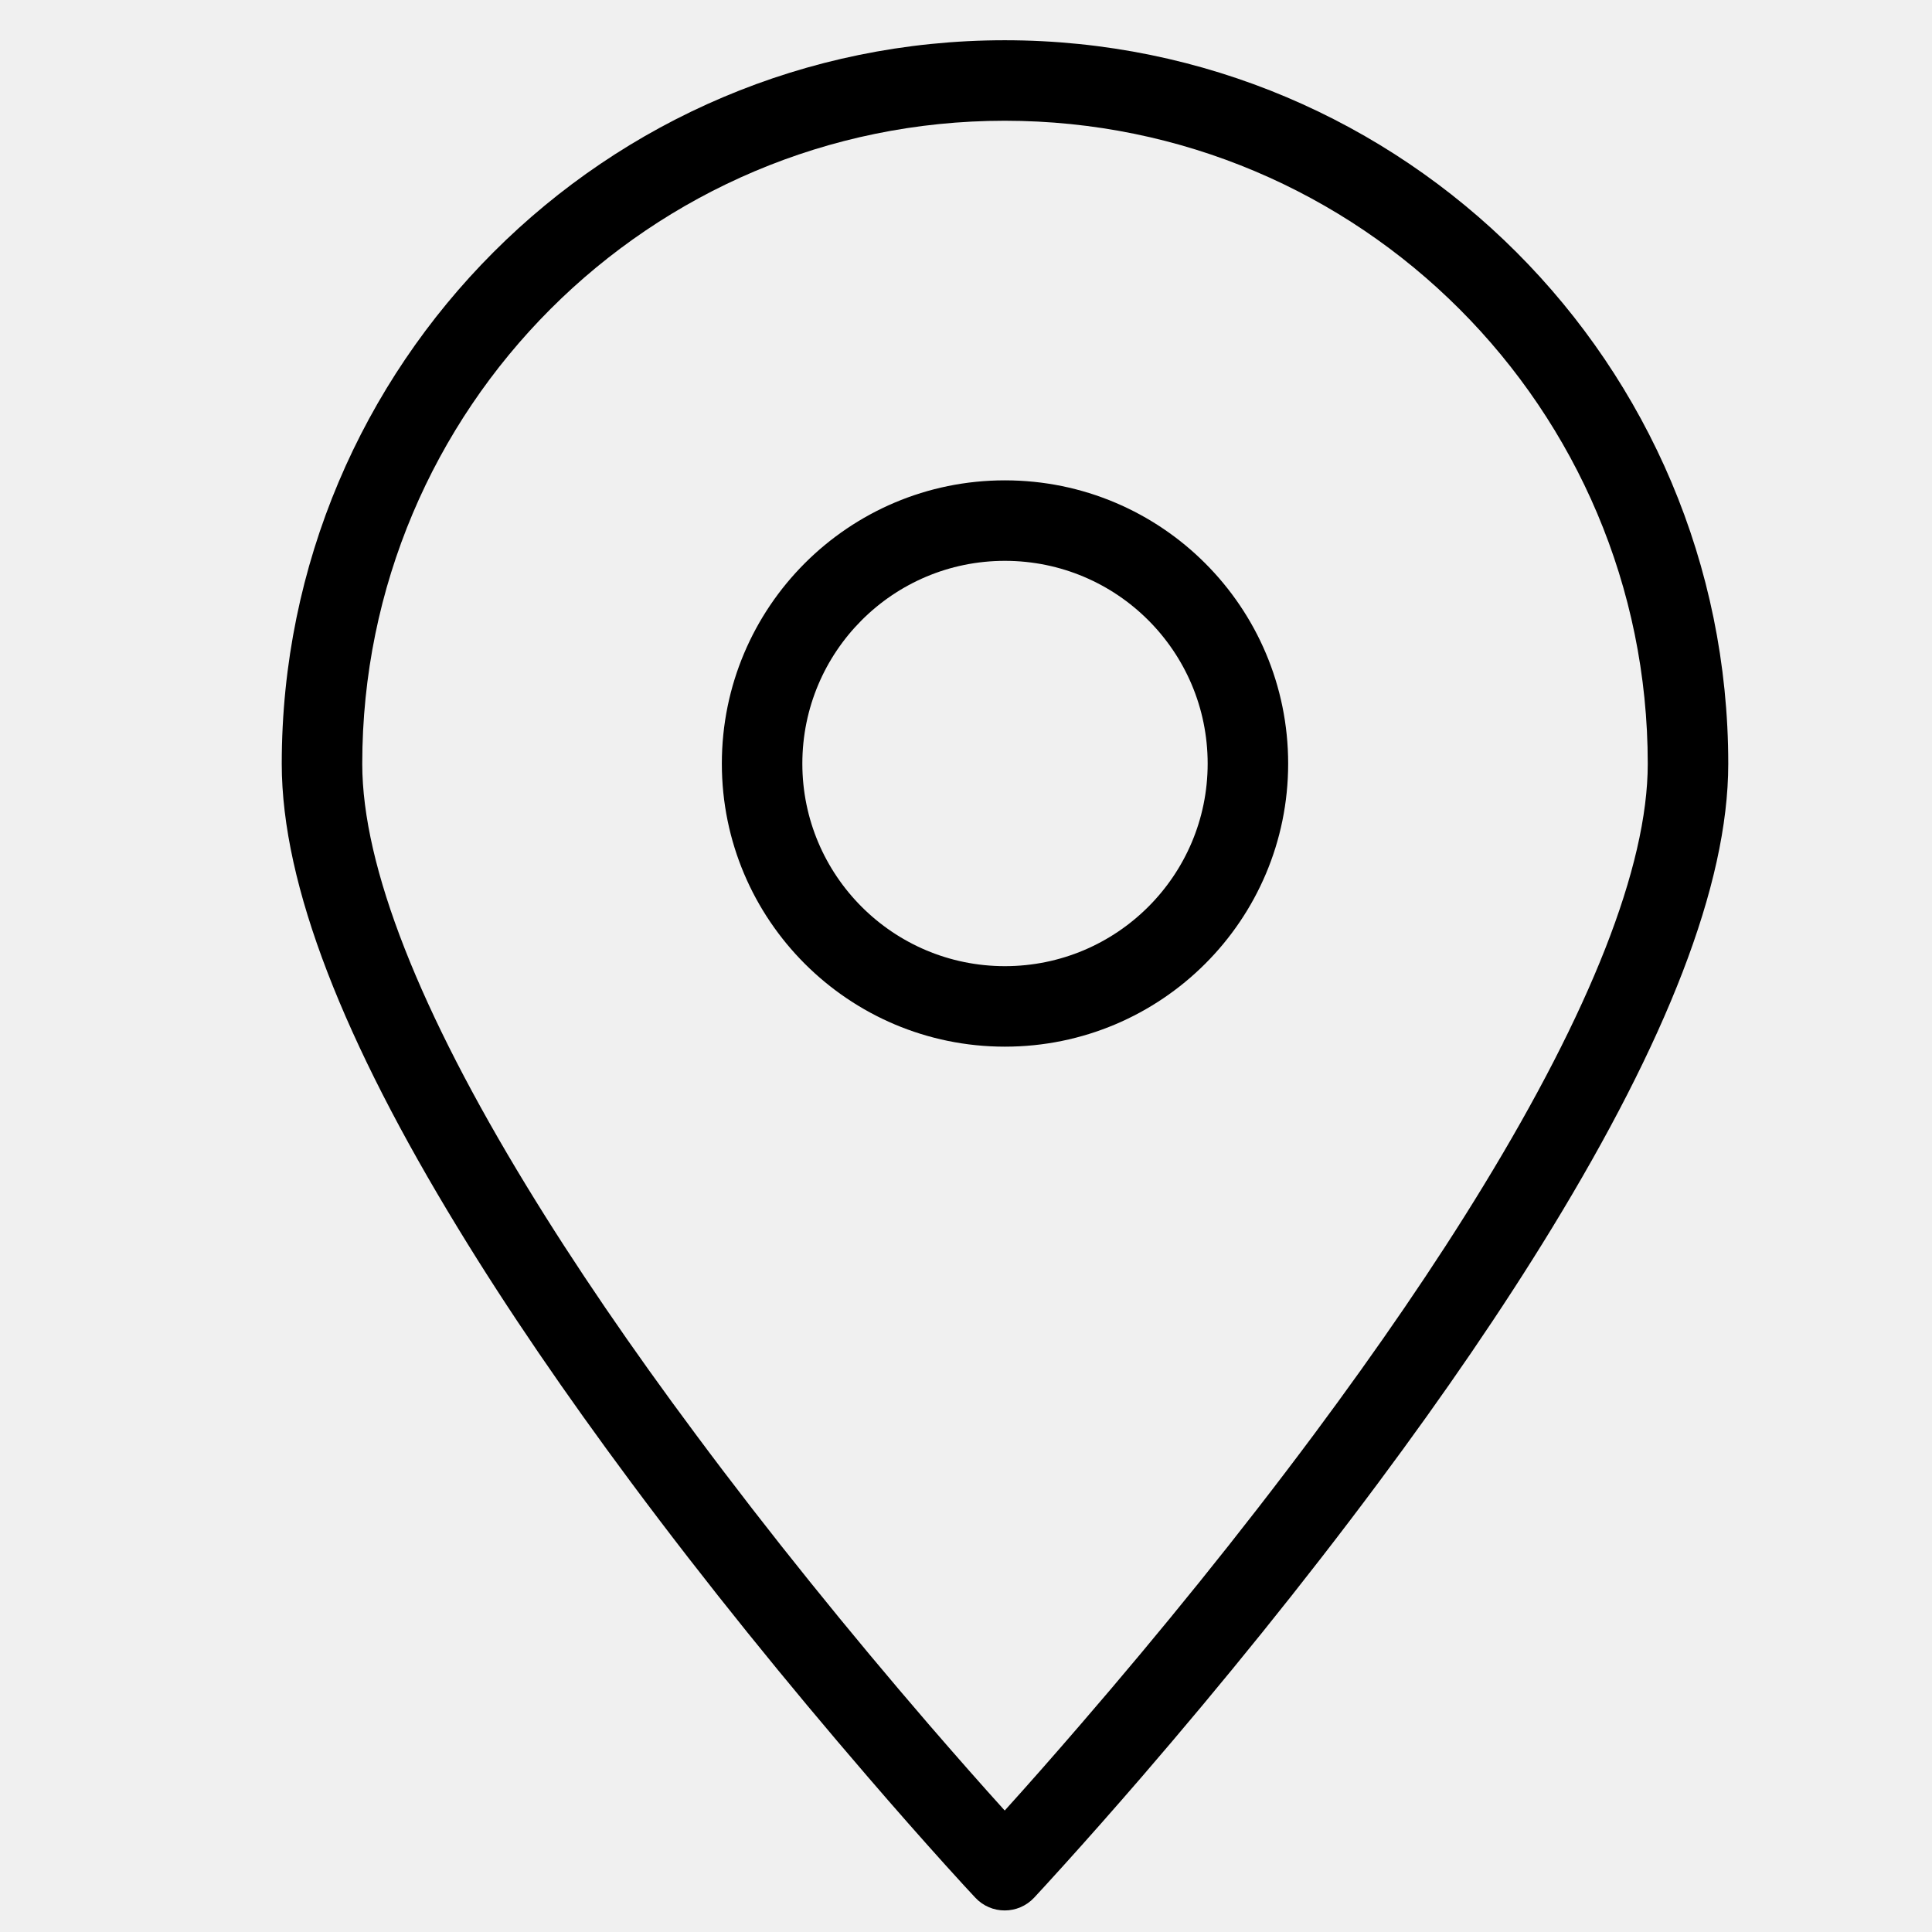
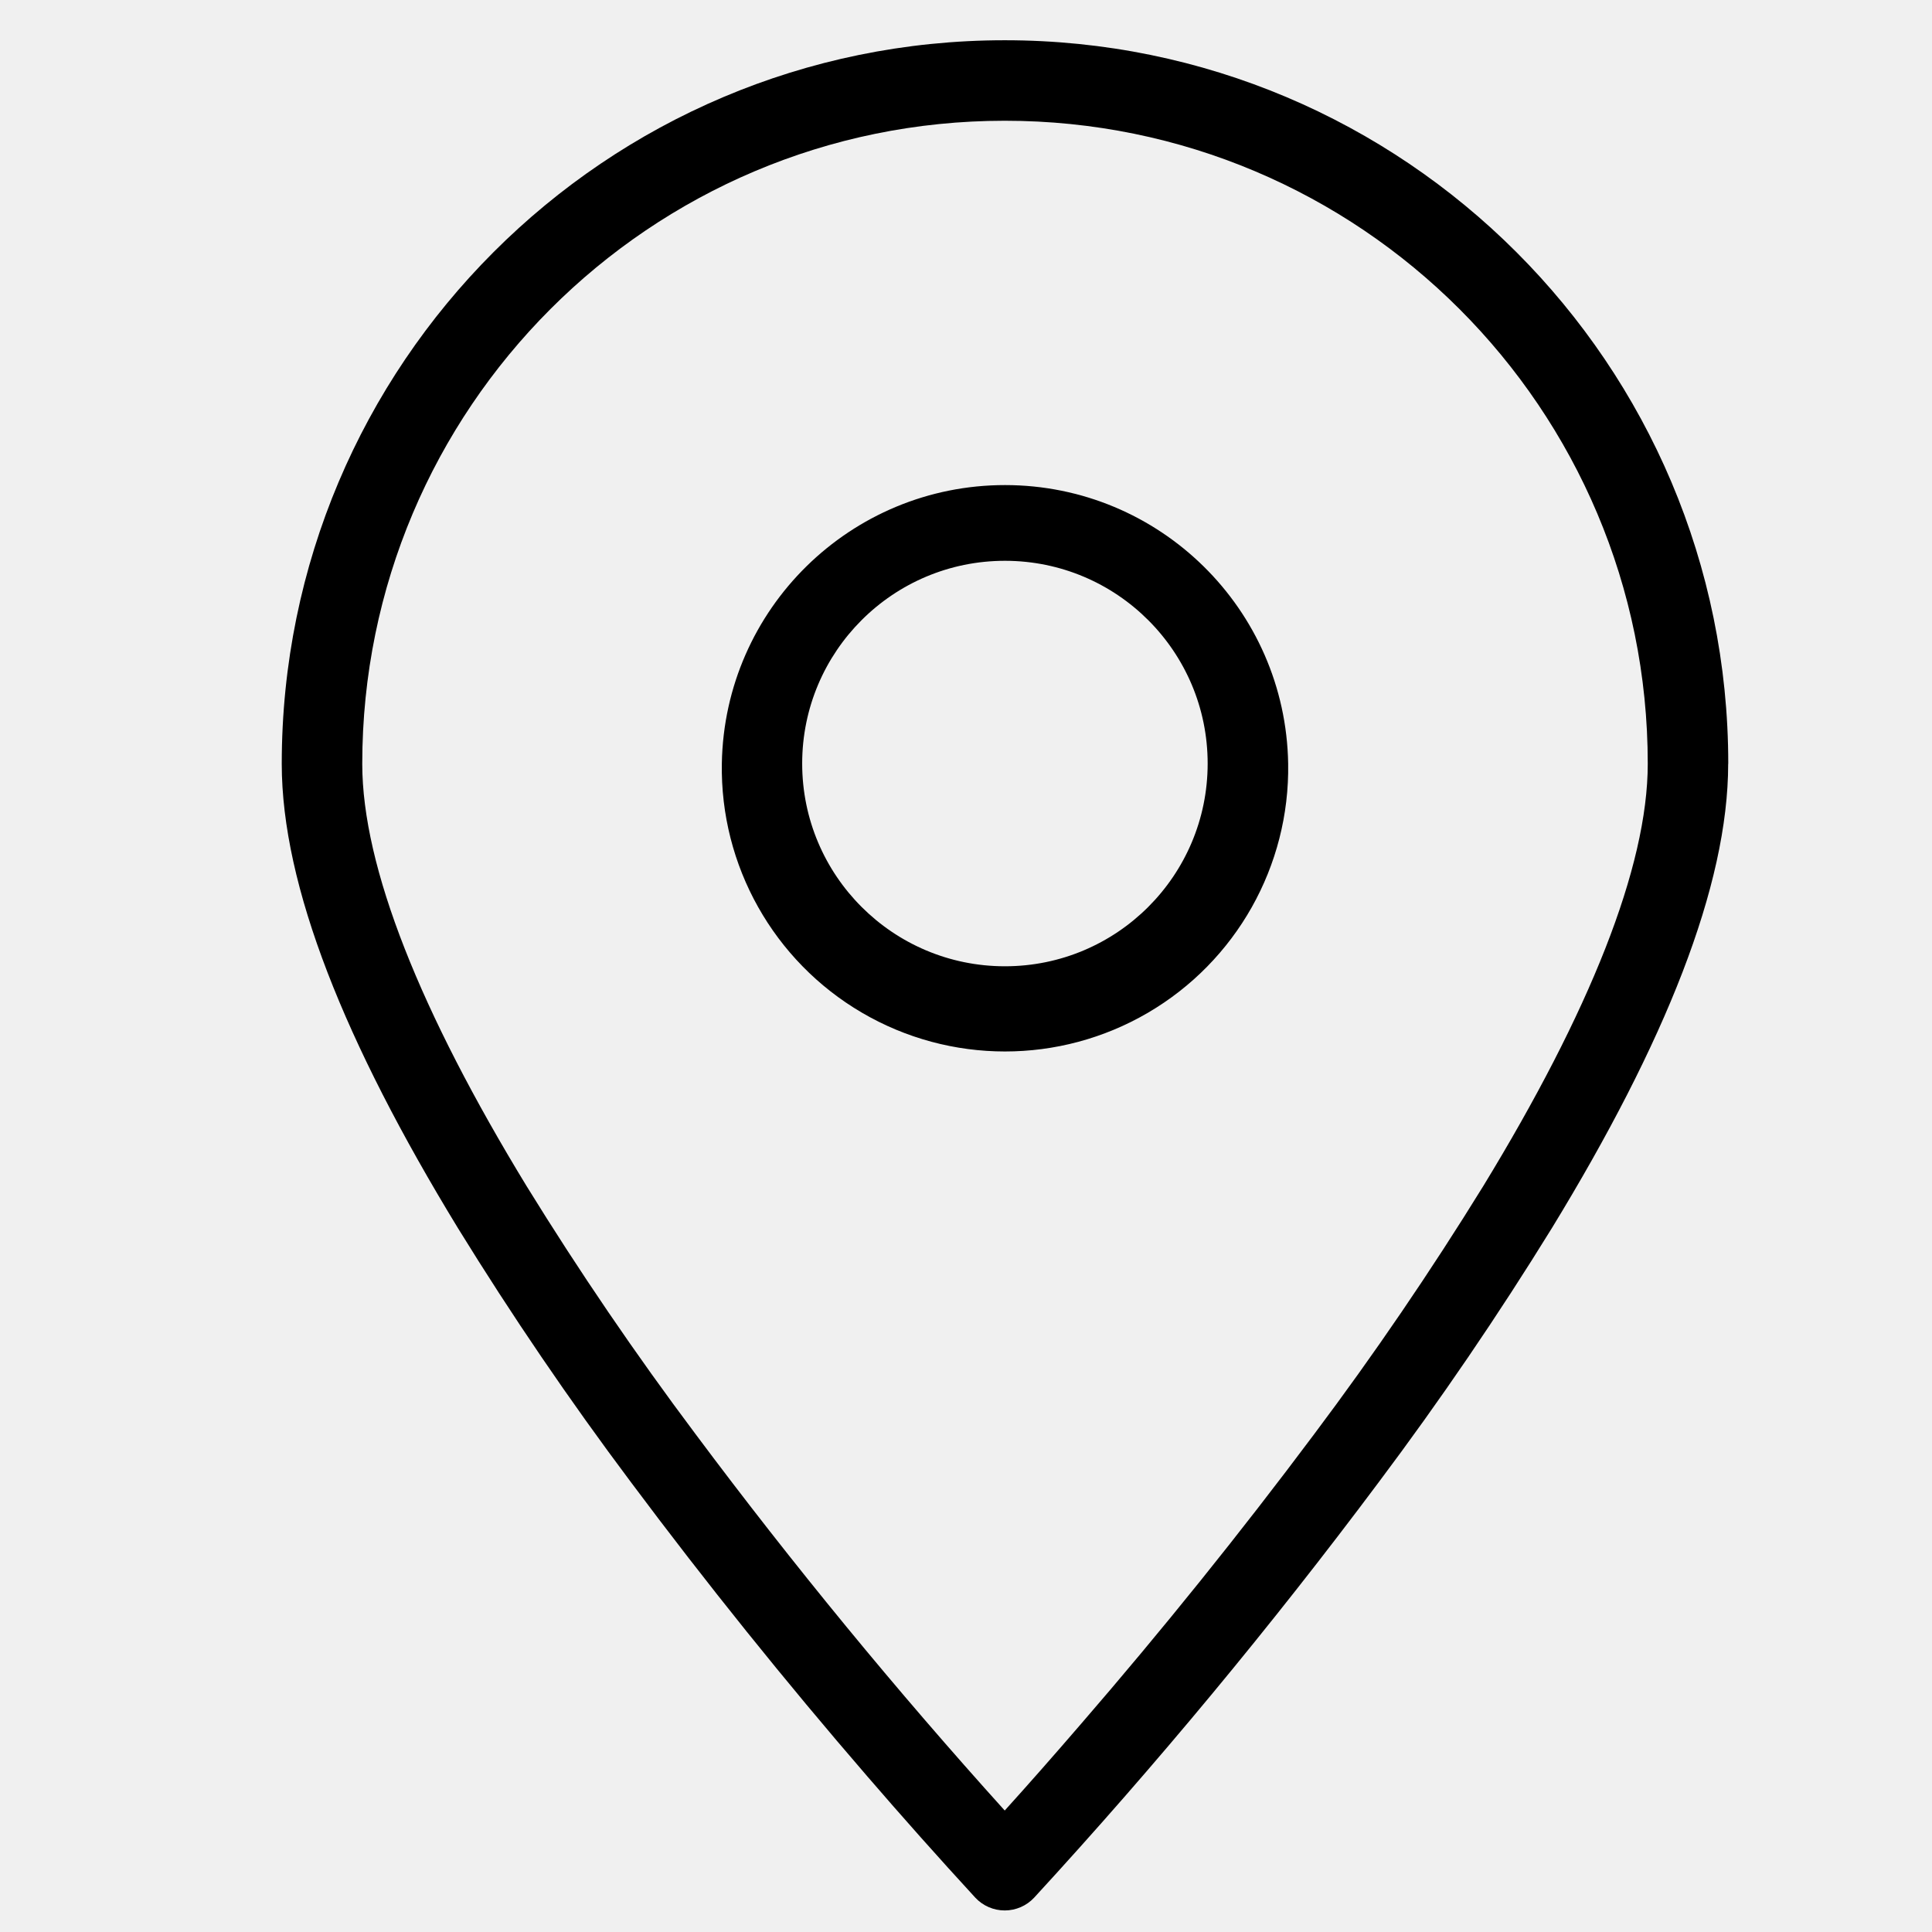
- <svg xmlns="http://www.w3.org/2000/svg" xmlns:xlink="http://www.w3.org/1999/xlink" width="24px" height="24px" viewBox="0 0 24 24" version="1.1">
+ <svg xmlns="http://www.w3.org/2000/svg" xmlns:xlink="http://www.w3.org/1999/xlink" width="24" height="24">
  <defs>
-     <path d="M13.428,21.416 C14.416,20.272 15.403,19.054 16.324,17.817 C17.118,16.749 17.827,15.716 18.425,14.735 C19.743,12.576 20.469,10.773 20.469,9.488 C20.469,5.075 16.894,1.5 12.481,1.5 C8.074,1.5 4.5,5.076 4.5,9.488 C4.5,10.773 5.225,12.576 6.542,14.735 C7.14,15.716 7.847,16.75 8.642,17.817 C9.561,19.054 10.548,20.272 11.534,21.417 C11.877,21.814 12.195,22.175 12.481,22.491 C12.767,22.175 13.085,21.814 13.428,21.416 Z M21.469,9.488 C21.469,11.005 20.685,12.952 19.279,15.256 C18.663,16.265 17.938,17.323 17.126,18.414 C16.19,19.672 15.188,20.908 14.186,22.07 C13.835,22.476 13.509,22.845 13.216,23.169 C13.04,23.364 12.914,23.501 12.846,23.574 C12.648,23.785 12.313,23.785 12.116,23.574 C12.047,23.501 11.921,23.364 11.745,23.169 C11.453,22.845 11.127,22.476 10.777,22.069 C9.776,20.907 8.774,19.672 7.839,18.414 C7.028,17.323 6.303,16.265 5.688,15.255 C4.283,12.952 3.5,11.005 3.5,9.488 C3.5,4.524 7.521,0.5 12.481,0.5 C17.446,0.5 21.469,4.523 21.469,9.488 Z M16.002,9.486 C16.002,11.428 14.427,13.002 12.483,13.002 C10.542,13.002 8.967,11.427 8.967,9.486 C8.967,7.542 10.541,5.967 12.483,5.967 C14.427,5.967 16.002,7.542 16.002,9.486 Z M15.002,9.486 C15.002,8.094 13.875,6.967 12.483,6.967 C11.094,6.967 9.967,8.094 9.967,9.486 C9.967,10.875 11.094,12.002 12.483,12.002 C13.874,12.002 15.002,10.875 15.002,9.486 Z" id="path-1" />
+     <path d="M13.428 21.416a64.92 64.92 0 0 0 2.896-3.599 41.013 41.013 0 0 0 2.101-3.082c1.318-2.16 2.044-3.962 2.044-5.247A7.986 7.986 0 0 0 12.48 1.5C8.074 1.5 4.5 5.076 4.5 9.488c0 1.285.725 3.088 2.042 5.247a41.015 41.015 0 0 0 2.1 3.082 64.91 64.91 0 0 0 3.839 4.674c.286-.316.604-.677.947-1.075zm8.04-11.928c0 1.517-.783 3.464-2.19 5.768a41.992 41.992 0 0 1-2.152 3.158 65.904 65.904 0 0 1-4.28 5.16.5.5 0 0 1-.73 0 64.069 64.069 0 0 1-1.339-1.504 65.894 65.894 0 0 1-2.938-3.656 41.994 41.994 0 0 1-2.151-3.159C4.283 12.952 3.5 11.005 3.5 9.488 3.5 4.524 7.521.5 12.48.5a8.986 8.986 0 0 1 8.989 8.988zm-5.466-.002a3.518 3.518 0 1 1-7.035-.003 3.518 3.518 0 0 1 7.035.003zm-1 0a2.518 2.518 0 1 0-5.037-.002 2.518 2.518 0 0 0 5.037.002z" id="a" />
  </defs>
-   <g id="Icon-/-UI-/-Raw-/-pin" stroke="none" stroke-width="1" fill="none" fill-rule="evenodd">
-     <mask id="mask-2" fill="white">
-       <use xlink:href="#path-1" />
-     </mask>
-     <use id="Combined-Shape" fill="#000000" fill-rule="nonzero" xlink:href="#path-1" />
-   </g>
+   <use xlink:href="#a" />
</svg>
